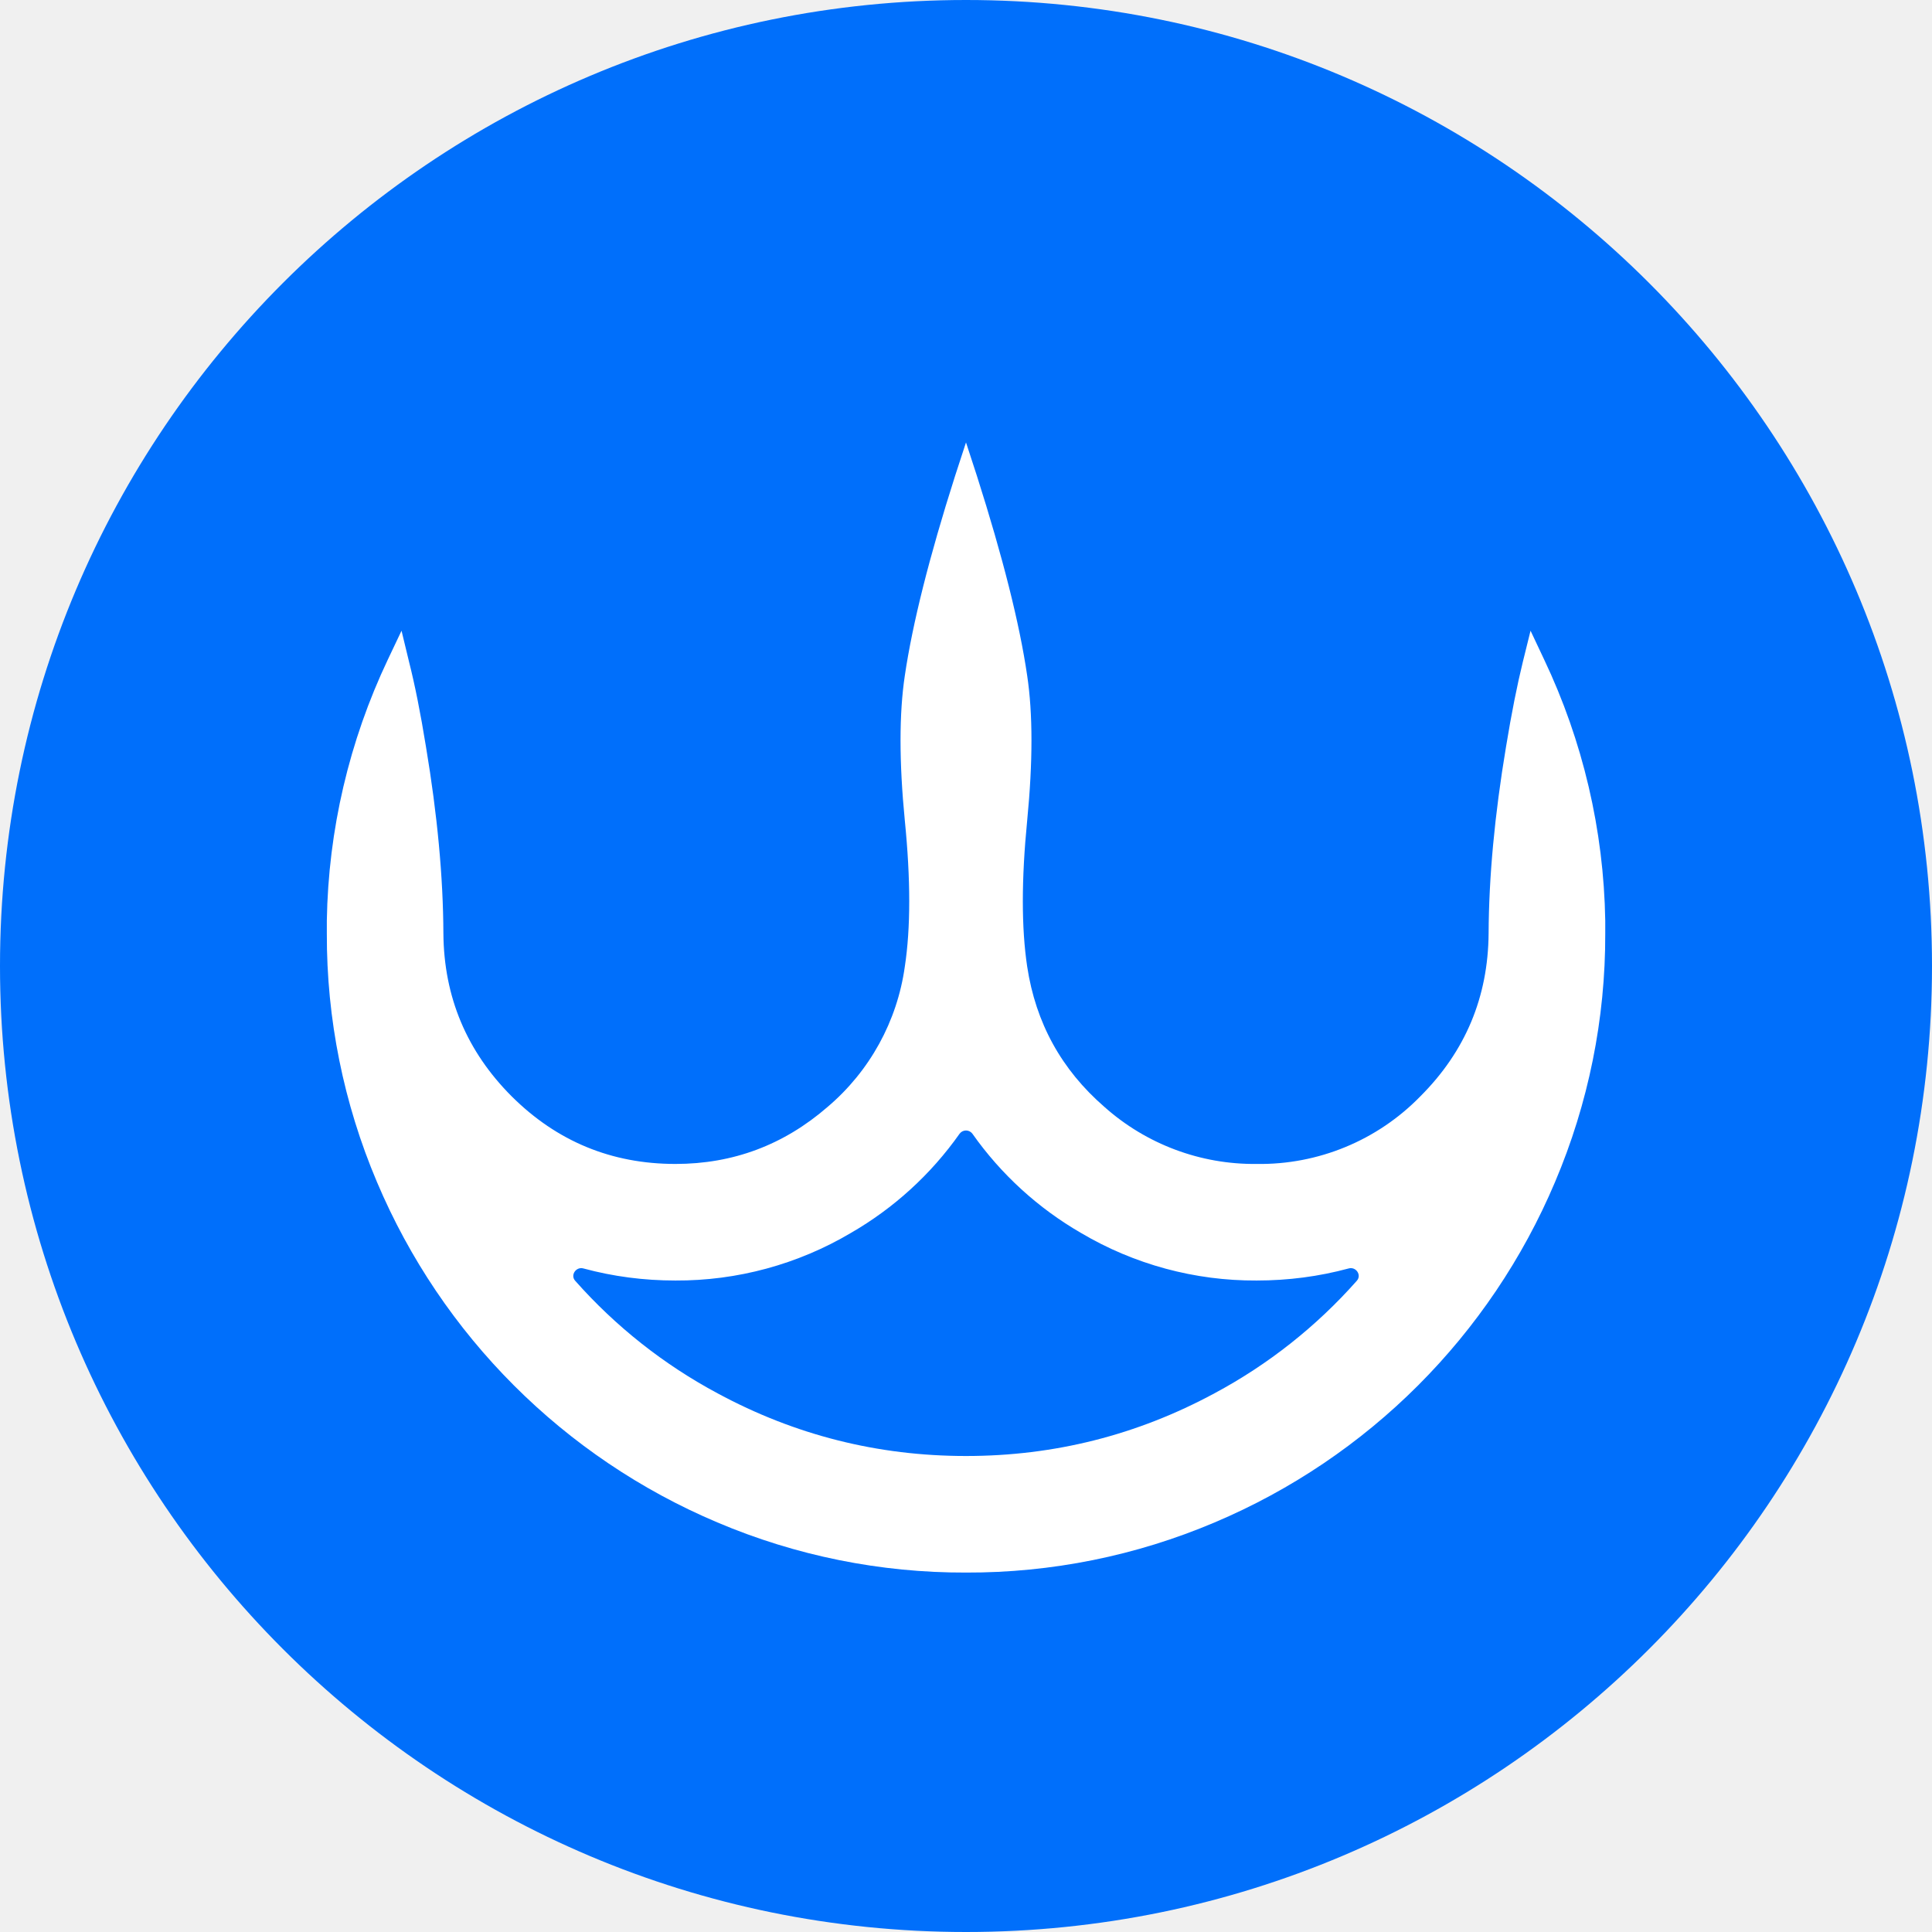
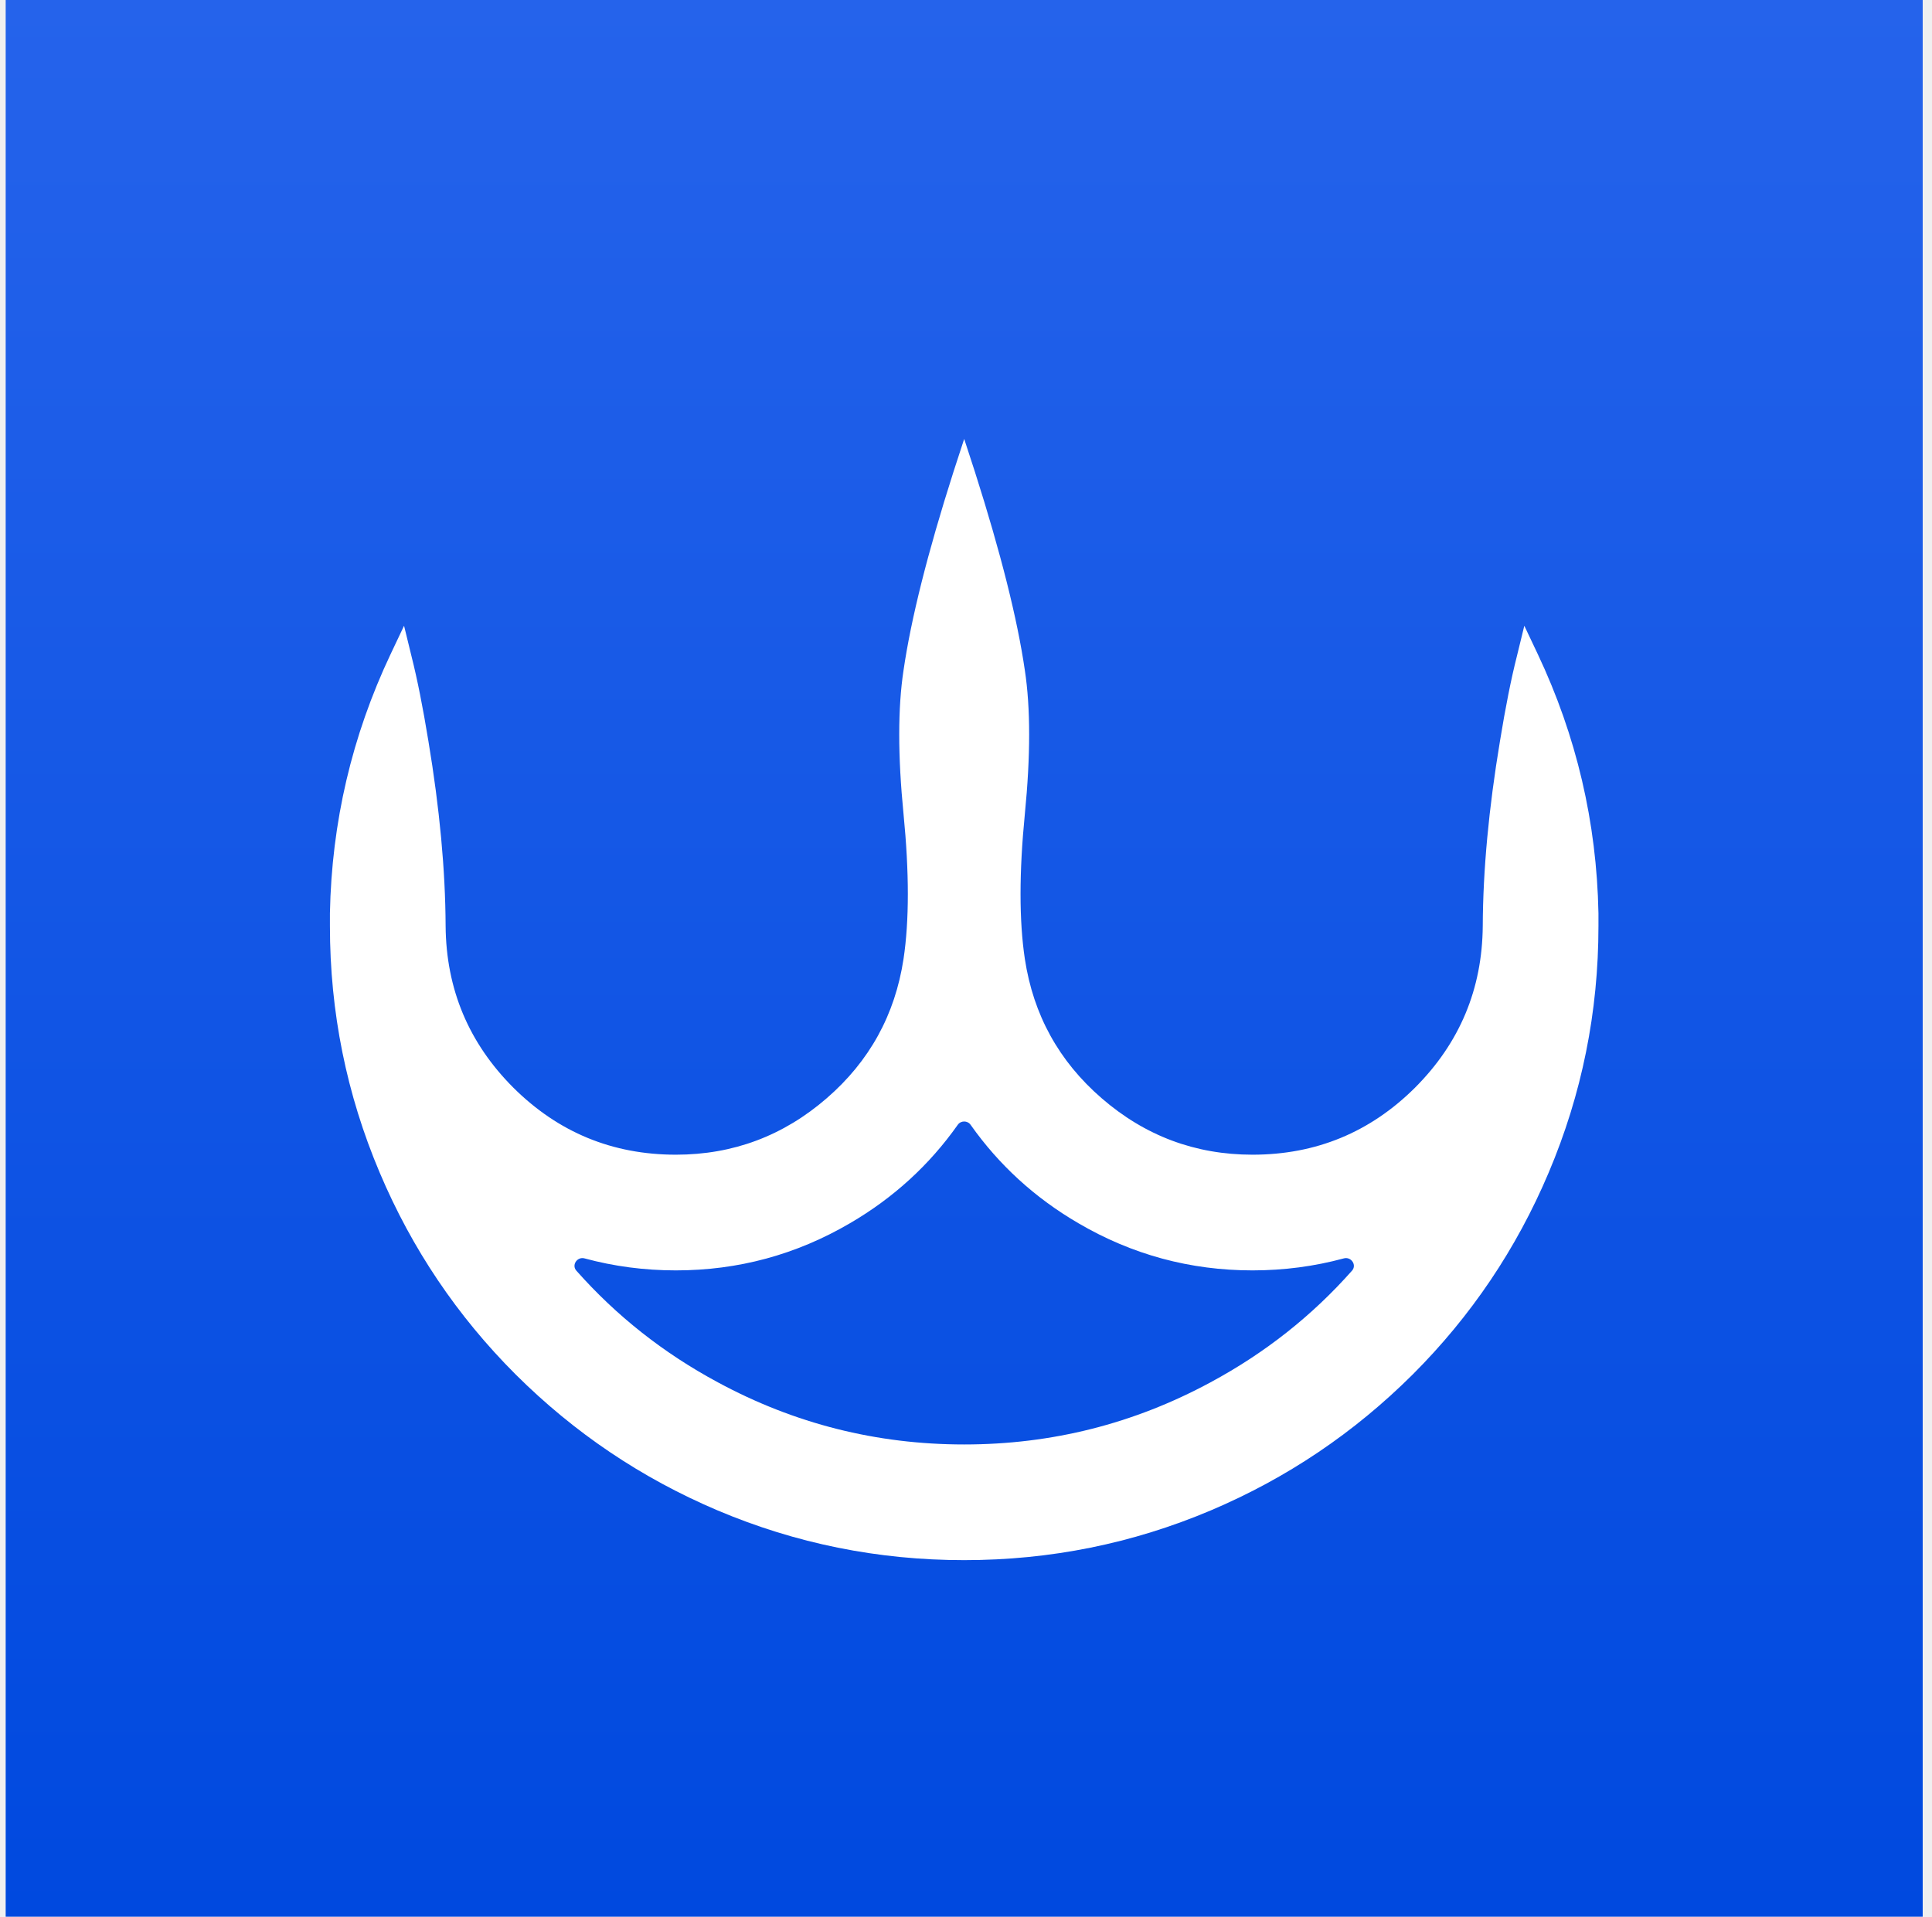
- <svg xmlns="http://www.w3.org/2000/svg" height="1em" style="flex:none;line-height:1" viewBox="0 0 24 24" width="1em">
-   <path d="M12 24c6.627 0 12-5.373 12-12S18.627 0 12 0 0 5.373 0 12s5.373 12 12 12z" fill="#006FFB" />
-   <path clip-rule="evenodd" d="M11.24 8.393c.095-.644.302-1.47.624-2.48L12 5.496l.136.417c.322 1.01.53 1.836.624 2.48.071.472.071 1.072 0 1.8-.072.731-.072 1.336 0 1.814.106.7.426 1.281.96 1.744a2.795 2.795 0 001.89.708 2.78 2.78 0 002.034-.84c.56-.559.842-1.234.848-2.024.003-.7.075-1.472.216-2.316.069-.422.14-.775.21-1.06l.095-.384.168.356a7.862 7.862 0 01.76 3.244v.16a7.84 7.84 0 01-.624 3.089 7.952 7.952 0 01-4.228 4.228 7.841 7.841 0 01-3.089.623 7.84 7.84 0 01-3.089-.623 7.952 7.952 0 01-4.228-4.228 7.84 7.84 0 01-.623-3.09v-.159a7.862 7.862 0 01.759-3.244l.169-.356.093.385c.072.284.143.637.211 1.059.141.844.213 1.616.216 2.316.006.79.29 1.465.848 2.024.563.56 1.241.84 2.035.84.715 0 1.345-.236 1.889-.708a2.79 2.79 0 00.96-1.744c.073-.478.073-1.083 0-1.814-.071-.728-.071-1.328 0-1.8zm.76 9.694c1.097 0 2.125-.26 3.085-.778a6.379 6.379 0 001.77-1.399c.063-.07-.01-.178-.101-.153-.37.1-.75.15-1.144.15a4.236 4.236 0 01-2.18-.59 4.253 4.253 0 01-1.35-1.233.099.099 0 00-.16 0 4.253 4.253 0 01-1.35 1.232 4.236 4.236 0 01-2.18.591c-.393 0-.774-.05-1.143-.15-.091-.025-.165.083-.102.153a6.38 6.38 0 001.77 1.399c.96.518 1.988.778 3.085.778z" fill="#fff" fill-rule="evenodd" />
+ <svg xmlns="http://www.w3.org/2000/svg" width="129" height="128" viewBox="0 0 129 128" fill="none">
+   <g id="logo-large-square">
+     <rect width="128" height="128" transform="translate(0.378906)" fill="url(#paint0_linear_199_2711)" />
+     <path id="Union-offset-1" fill-rule="evenodd" clip-rule="evenodd" d="M60.329 44.763C60.829 41.329 61.937 36.921 63.654 31.538L64.379 29.312L65.104 31.538C66.82 36.921 67.929 41.329 68.429 44.763C68.812 47.279 68.812 50.479 68.429 54.362C68.046 58.263 68.046 61.487 68.429 64.037C68.996 67.771 70.704 70.871 73.554 73.338C76.454 75.854 79.812 77.112 83.629 77.112C87.862 77.112 91.479 75.621 94.479 72.638C97.462 69.654 98.971 66.054 99.004 61.837C99.02 58.104 99.404 53.987 100.154 49.487C100.52 47.237 100.895 45.354 101.279 43.837L101.779 41.788L102.679 43.688C105.262 49.154 106.612 54.921 106.729 60.987V61.837C106.729 67.588 105.62 73.079 103.404 78.312C101.254 83.396 98.229 87.888 94.329 91.787C90.412 95.688 85.921 98.713 80.854 100.863C75.621 103.079 70.129 104.188 64.379 104.188C58.629 104.188 53.137 103.079 47.904 100.863C42.837 98.713 38.346 95.688 34.429 91.787C30.529 87.888 27.504 83.396 25.354 78.312C23.137 73.079 22.029 67.588 22.029 61.837V60.987C22.145 54.921 23.495 49.154 26.079 43.688L26.979 41.788L27.479 43.837C27.862 45.354 28.237 47.237 28.604 49.487C29.354 53.987 29.737 58.104 29.754 61.837C29.787 66.054 31.296 69.654 34.279 72.638C37.279 75.621 40.895 77.112 45.129 77.112C48.946 77.112 52.304 75.854 55.204 73.338C58.054 70.871 59.762 67.771 60.329 64.037C60.712 61.487 60.712 58.263 60.329 54.362C59.946 50.479 59.946 47.279 60.329 44.763ZM64.379 96.463C70.229 96.463 75.712 95.079 80.829 92.312C84.455 90.361 87.604 87.875 90.276 84.855C90.609 84.478 90.216 83.905 89.73 84.036C87.762 84.57 85.728 84.838 83.629 84.838C79.462 84.838 75.587 83.787 72.004 81.688C69.108 80 66.709 77.809 64.806 75.114C64.599 74.821 64.158 74.821 63.951 75.114C62.048 77.809 59.649 80 56.754 81.688C53.17 83.787 49.295 84.838 45.129 84.838C43.029 84.838 40.996 84.57 39.027 84.036C38.542 83.905 38.149 84.478 38.482 84.855C41.154 87.875 44.303 90.361 47.929 92.312C53.045 95.079 58.529 96.463 64.379 96.463Z" fill="white" />
+   </g>
+   <defs>
+     <linearGradient id="paint0_linear_199_2711" x1="64" y1="0" x2="64" y2="128" gradientUnits="userSpaceOnUse">
+       <stop stop-color="#2563EB" />
+       <stop offset="1" stop-color="#0049DF" />
+     </linearGradient>
+   </defs>
</svg>
